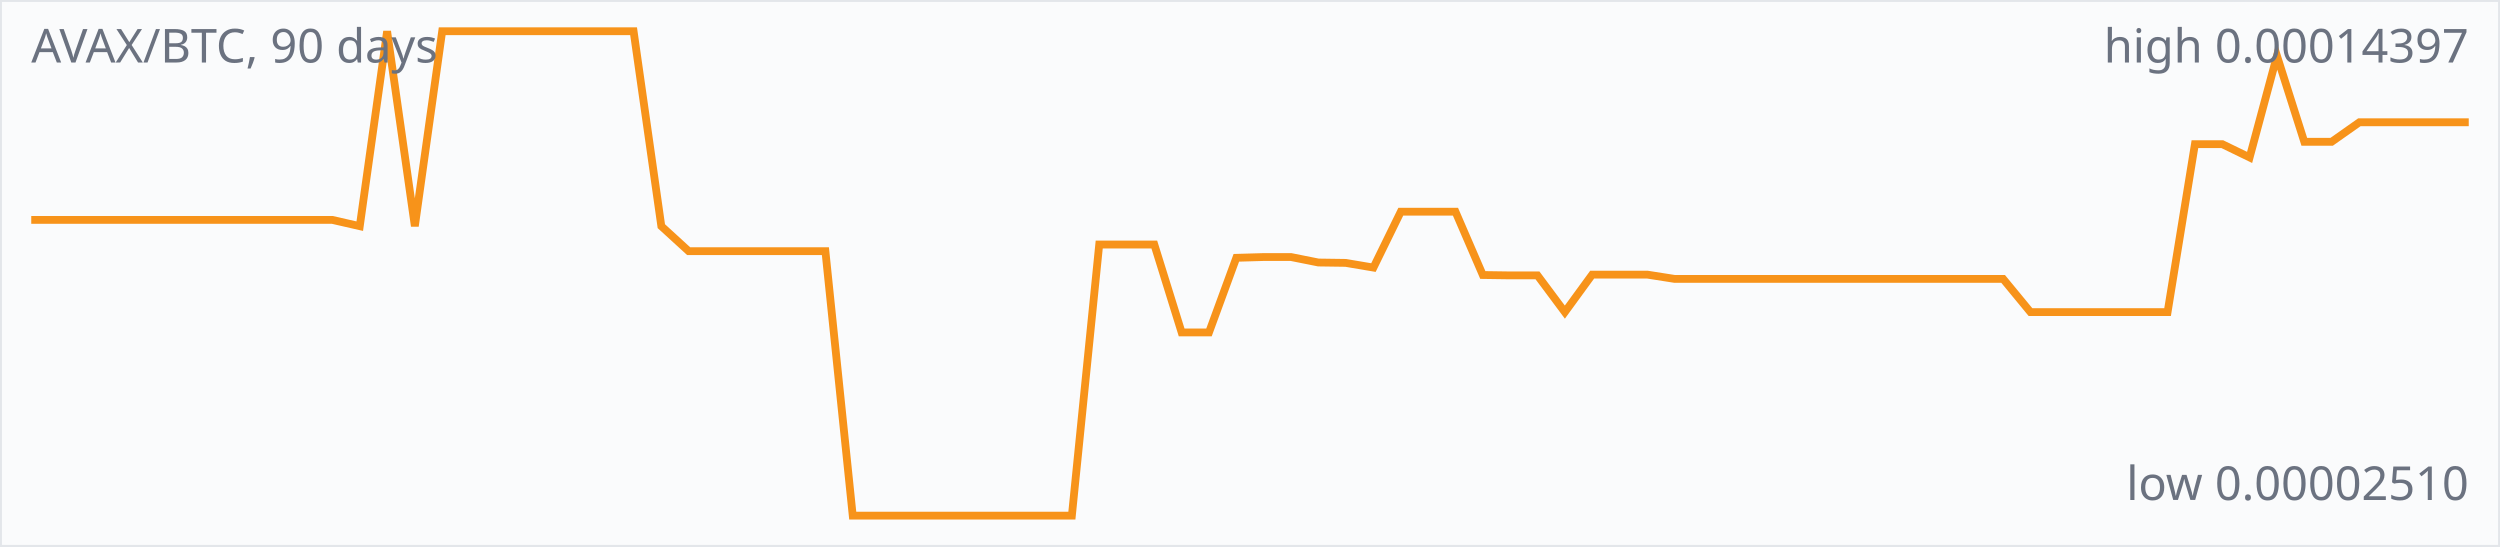
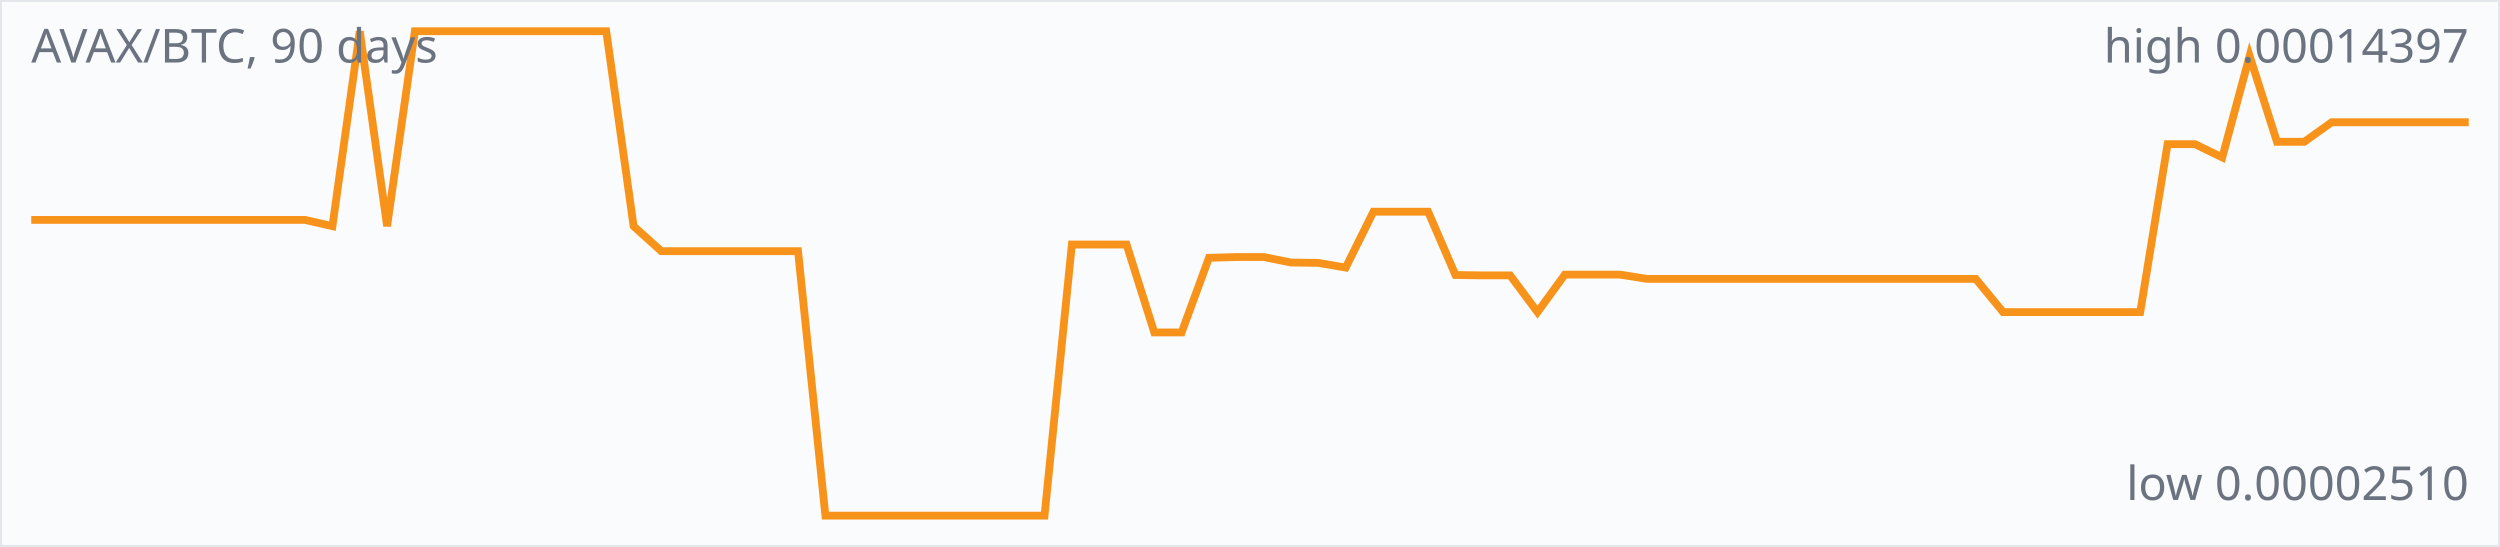
<svg xmlns="http://www.w3.org/2000/svg" viewBox="0 0 640 140" width="640" height="140" font-family="sans-serif">
  <rect x="0" y="0" width="640" height="140" fill="#fafbfc" stroke="#e3e6ea" />
-   <polyline fill="none" stroke="#f7931a" stroke-width="2" points="8.0,56.3 15.0,56.3 22.0,56.3 29.0,56.3 36.0,56.3 43.1,56.3 50.1,56.3 57.1,56.3 64.1,56.3 71.1,56.3 78.1,56.3 85.1,56.3 92.1,57.9 99.1,8.0 106.2,57.9 113.2,8.0 120.2,8.0 127.2,8.0 134.2,8.0 141.2,8.0 148.2,8.0 155.2,8.0 162.2,8.0 169.3,57.9 176.3,64.3 183.3,64.3 190.3,64.3 197.3,64.3 204.3,64.3 211.3,64.3 218.3,132.0 225.3,132.0 232.4,132.0 239.4,132.0 246.4,132.0 253.4,132.0 260.4,132.0 267.4,132.0 274.4,132.0 281.4,62.6 288.4,62.6 295.5,62.6 302.5,85.1 309.5,85.1 316.5,66.0 323.5,65.8 330.5,65.8 337.5,67.2 344.5,67.3 351.6,68.5 358.6,54.2 365.6,54.2 372.6,54.2 379.6,70.4 386.6,70.5 393.6,70.5 400.6,79.9 407.6,70.3 414.7,70.3 421.7,70.3 428.7,71.4 435.7,71.4 442.7,71.4 449.7,71.4 456.7,71.4 463.7,71.4 470.7,71.4 477.8,71.4 484.8,71.4 491.8,71.4 498.8,71.4 505.8,71.4 512.8,71.4 519.8,79.9 526.8,79.9 533.8,79.9 540.9,79.9 547.9,79.9 554.9,79.9 561.9,36.9 568.9,36.9 575.9,40.3 582.9,14.3 589.9,36.3 596.9,36.3 604.0,31.3 611.0,31.3 618.0,31.3 625.0,31.3 632.0,31.3" />
+   <polyline fill="none" stroke="#f7931a" stroke-width="2" points="8.0,56.3 15.0,56.3 22.0,56.3 29.0,56.3 36.0,56.3 43.1,56.3 50.1,56.3 57.1,56.3 64.1,56.3 71.1,56.3 78.1,56.3 85.1,57.9 92.1,8.0 99.1,57.9 106.2,8.0 113.2,8.0 120.2,8.0 127.2,8.0 134.2,8.0 141.2,8.0 148.2,8.0 155.2,8.0 162.2,57.9 169.3,64.3 176.3,64.3 183.3,64.3 190.3,64.3 197.3,64.3 204.3,64.3 211.3,132.0 218.3,132.0 225.3,132.0 232.4,132.0 239.4,132.0 246.4,132.0 253.4,132.0 260.4,132.0 267.4,132.0 274.4,62.6 281.4,62.6 288.4,62.6 295.5,85.1 302.5,85.1 309.5,66.0 316.5,65.8 323.5,65.8 330.5,67.2 337.5,67.3 344.5,68.5 351.6,54.2 358.6,54.2 365.6,54.2 372.6,70.4 379.6,70.5 386.6,70.5 393.6,79.9 400.6,70.3 407.6,70.3 414.7,70.3 421.7,71.4 428.7,71.4 435.7,71.4 442.7,71.4 449.7,71.4 456.7,71.4 463.7,71.4 470.7,71.4 477.8,71.4 484.8,71.4 491.8,71.4 498.8,71.4 505.8,71.4 512.8,79.9 519.8,79.9 526.8,79.9 533.8,79.9 540.9,79.9 547.9,79.9 554.9,36.9 561.9,36.9 568.9,40.3 575.9,14.3 582.9,36.3 589.9,36.3 596.9,31.3 604.0,31.3 611.0,31.3 618.0,31.3 625.0,31.3 632.0,31.3" />
  <text x="8" y="16" font-size="12" fill="#6b7280">AVAX/BTC, 90 days</text>
  <text x="632" y="16" text-anchor="end" font-size="12" fill="#6b7280">high 0.00014397</text>
  <text x="632" y="128" text-anchor="end" font-size="12" fill="#6b7280">low 0.00002510</text>
</svg>
